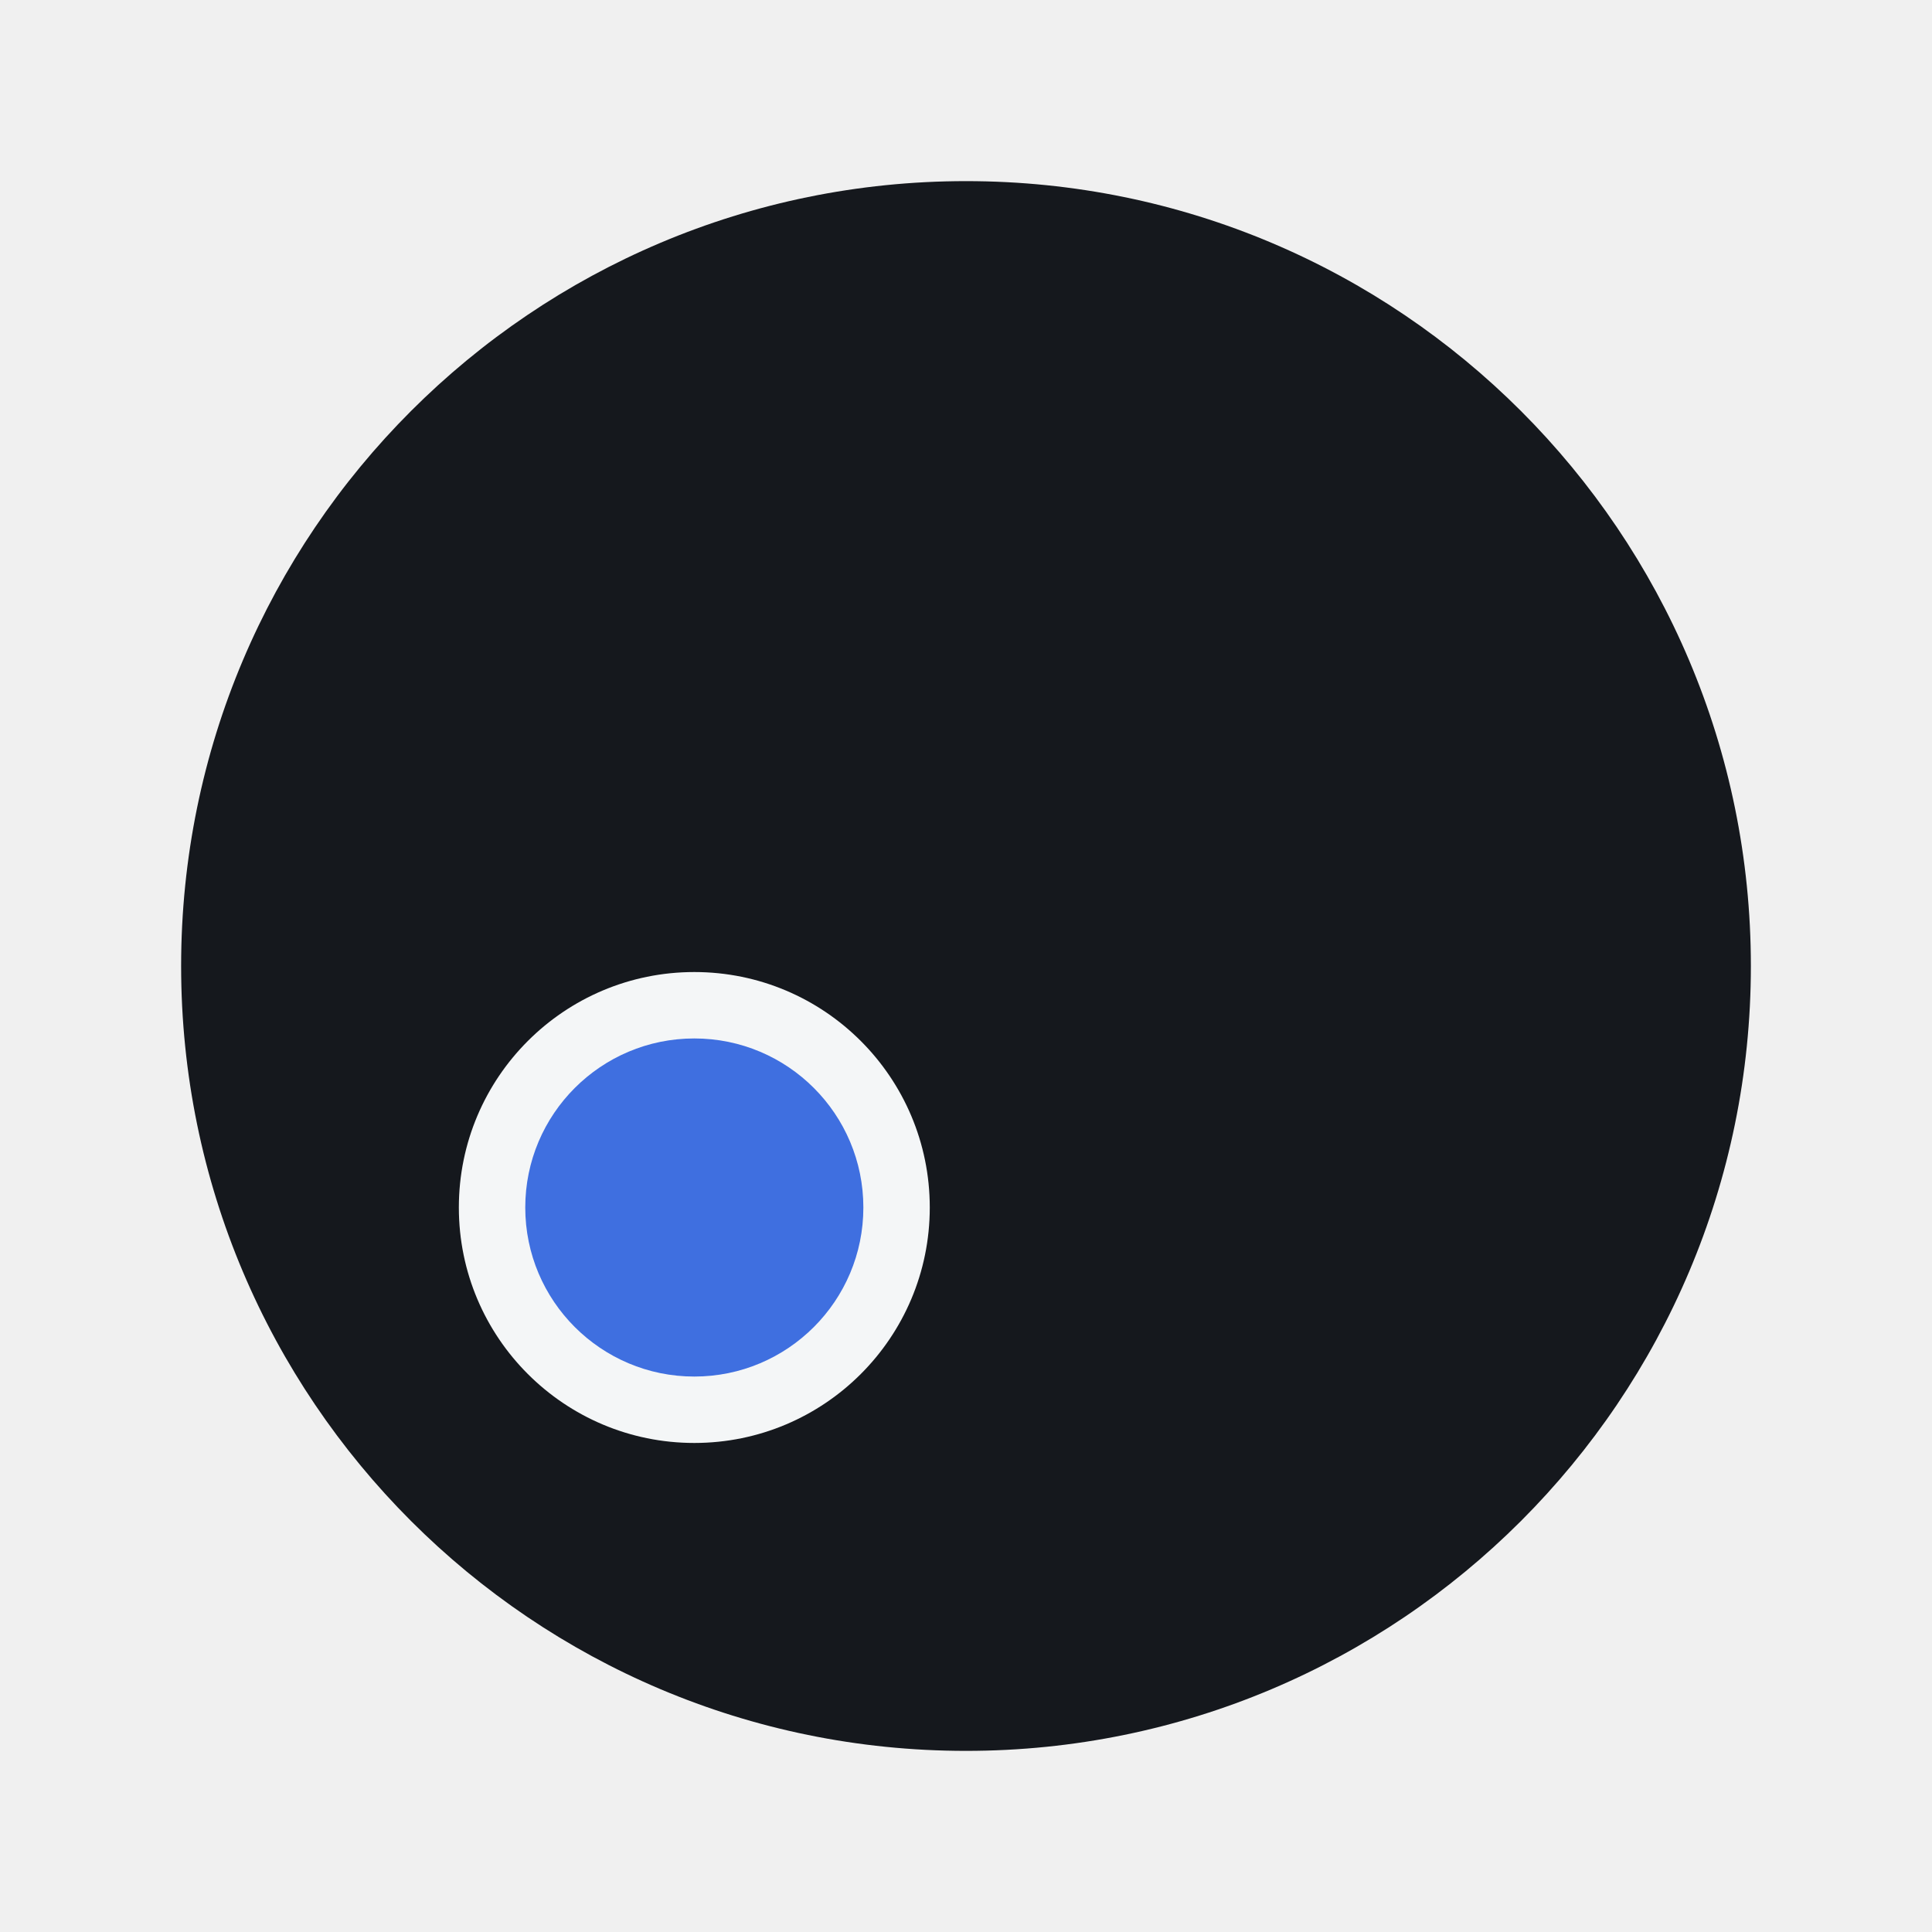
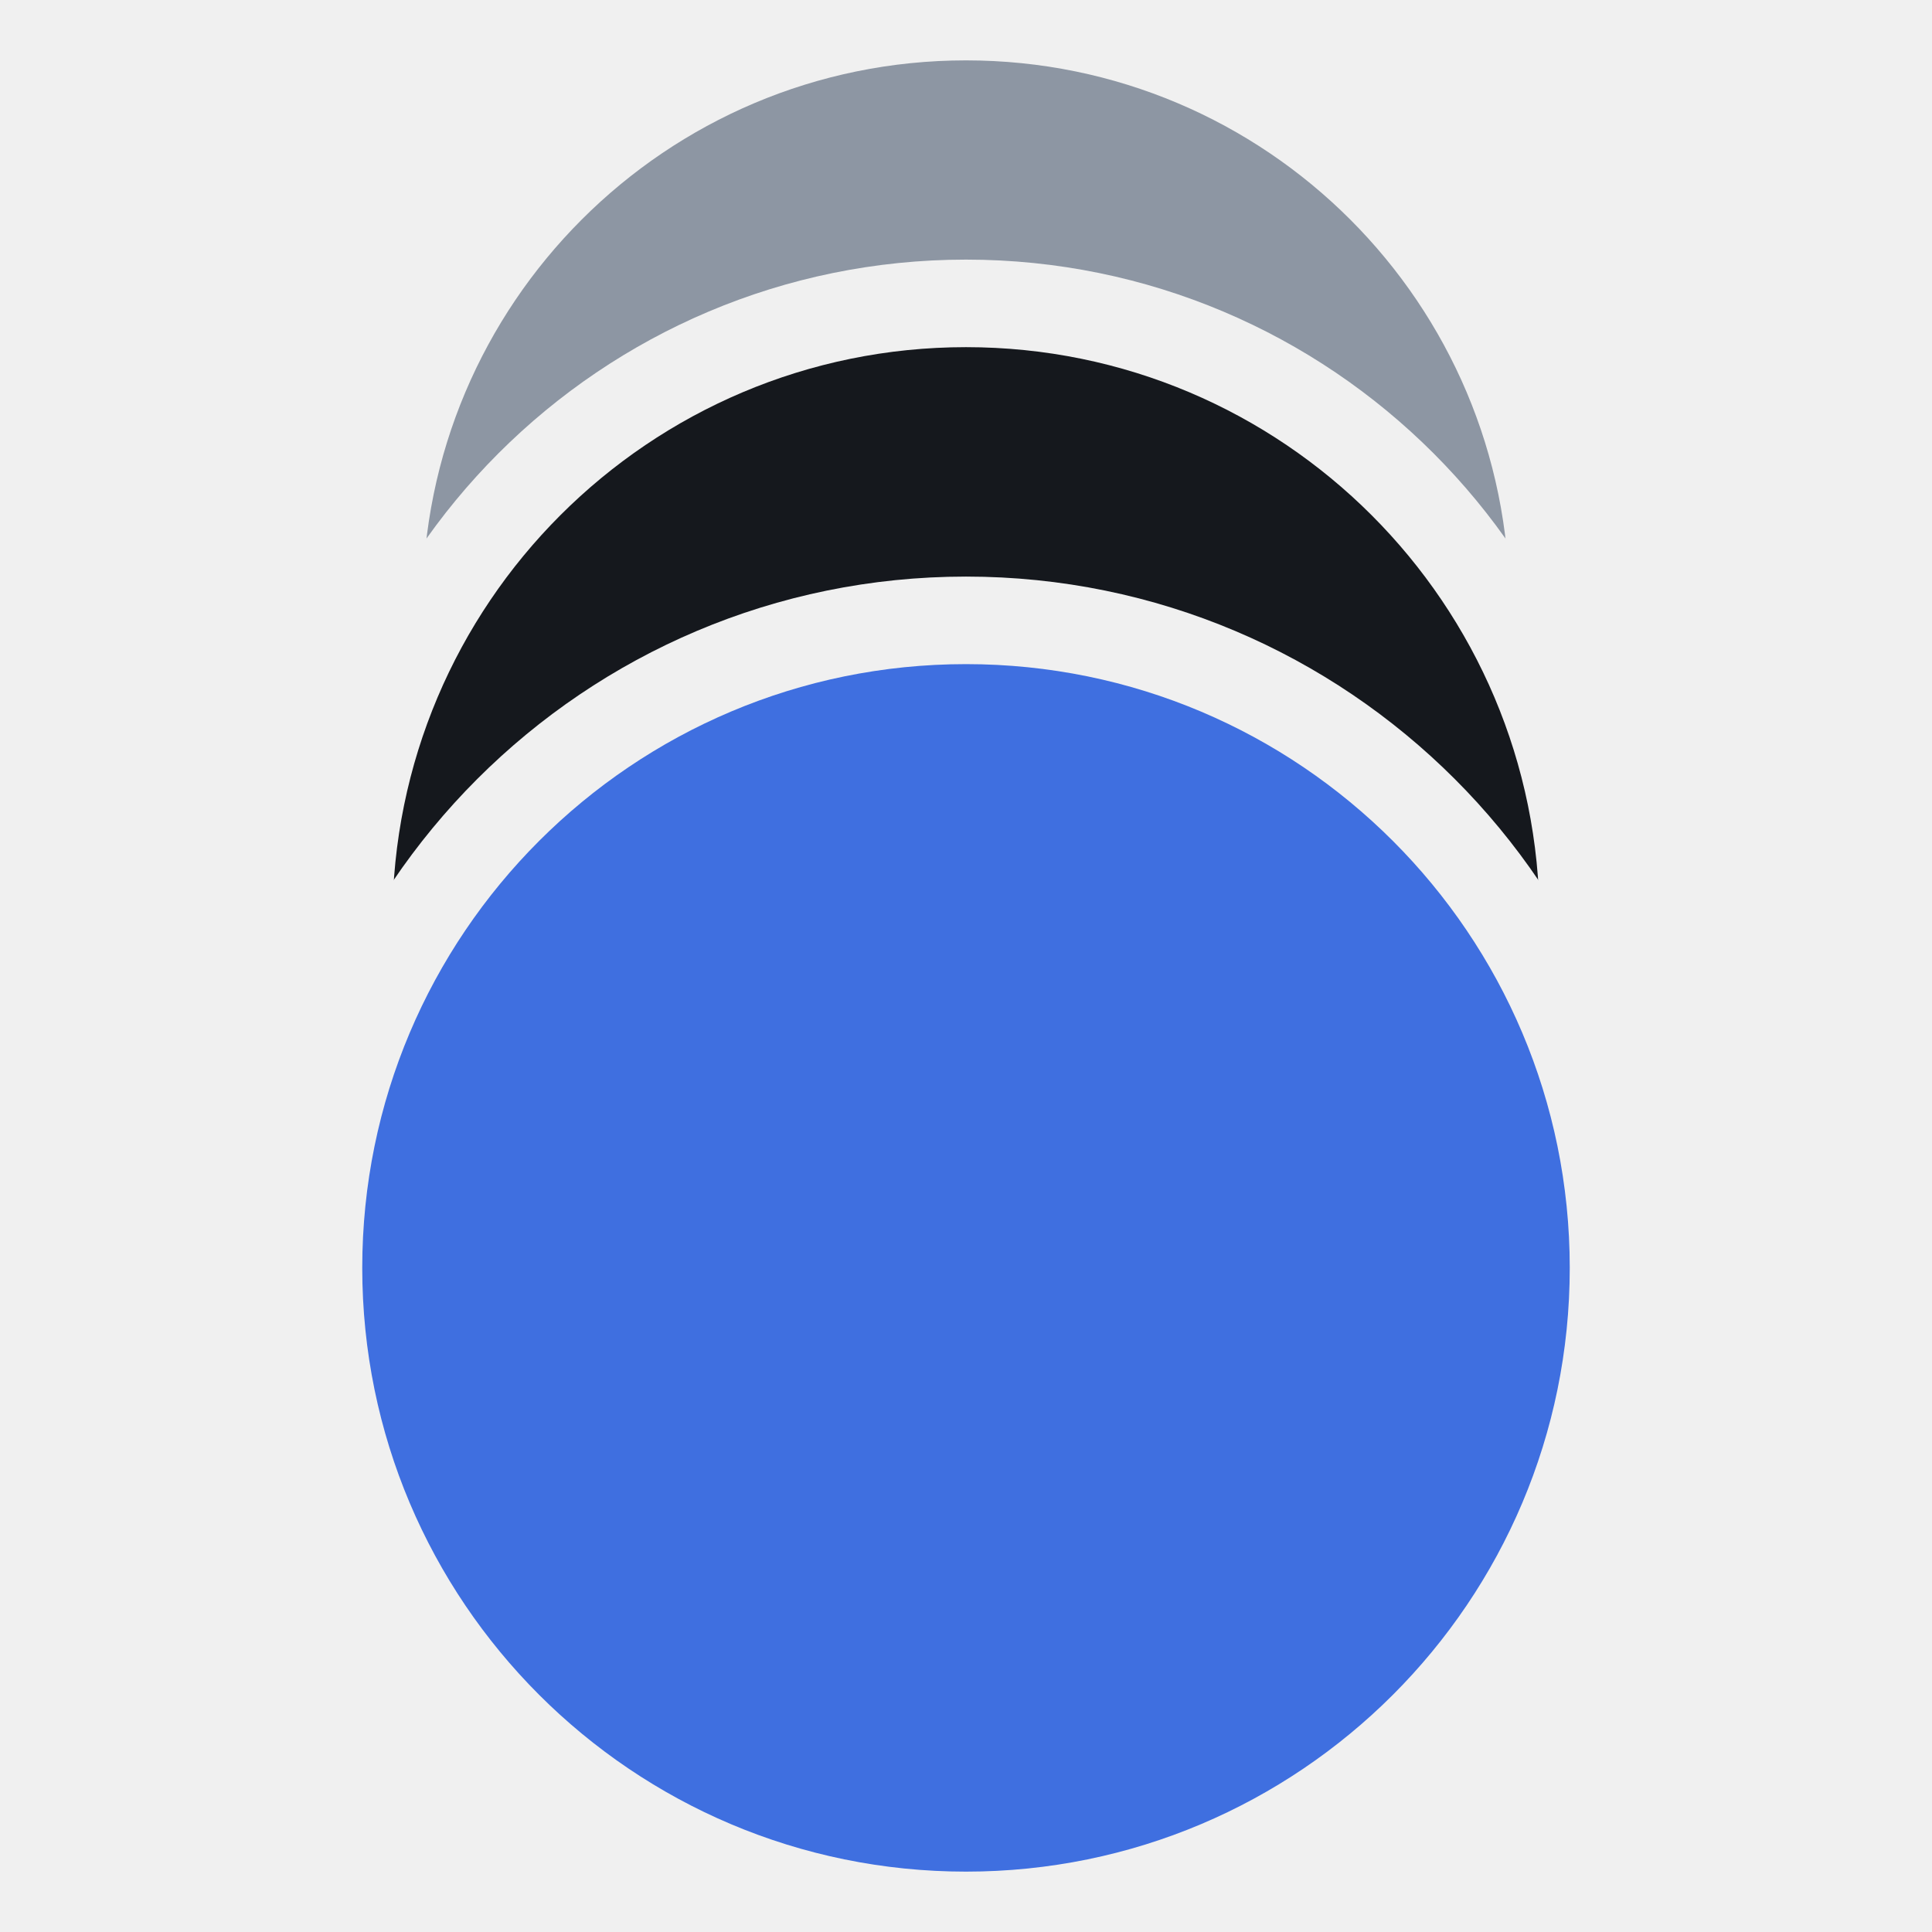
<svg xmlns="http://www.w3.org/2000/svg" viewBox="0 0 64 64">
-   <circle cx="32" cy="32" r="26" fill="#15181d" />
-   <circle cx="23" cy="40" r="7.8" fill="#f4f6f7" />
-   <circle cx="23" cy="40" r="5.6" fill="#3f6fe0" />
+   <style>@media (prefers-color-scheme:dark){.y{fill:#eef1f3}}</style>
+   <defs>
+     <mask id="a">
+       <rect width="64" height="64" fill="#fff" />
+       <circle cx="32" cy="30.5" r="21.9" />
+     </mask>
+     <mask id="b">
+       <rect width="64" height="64" fill="#fff" />
+       <circle cx="32" cy="42" r="22.9" />
+     </mask>
+   </defs>
+   <circle cx="32" cy="20" r="18" fill="#8d96a3" mask="url(#a)" />
+   <circle class="y" cx="32" cy="30.5" r="19" fill="#15181d" mask="url(#b)" />
+   <circle cx="32" cy="42" r="20" fill="#3f6fe0" />
</svg>
